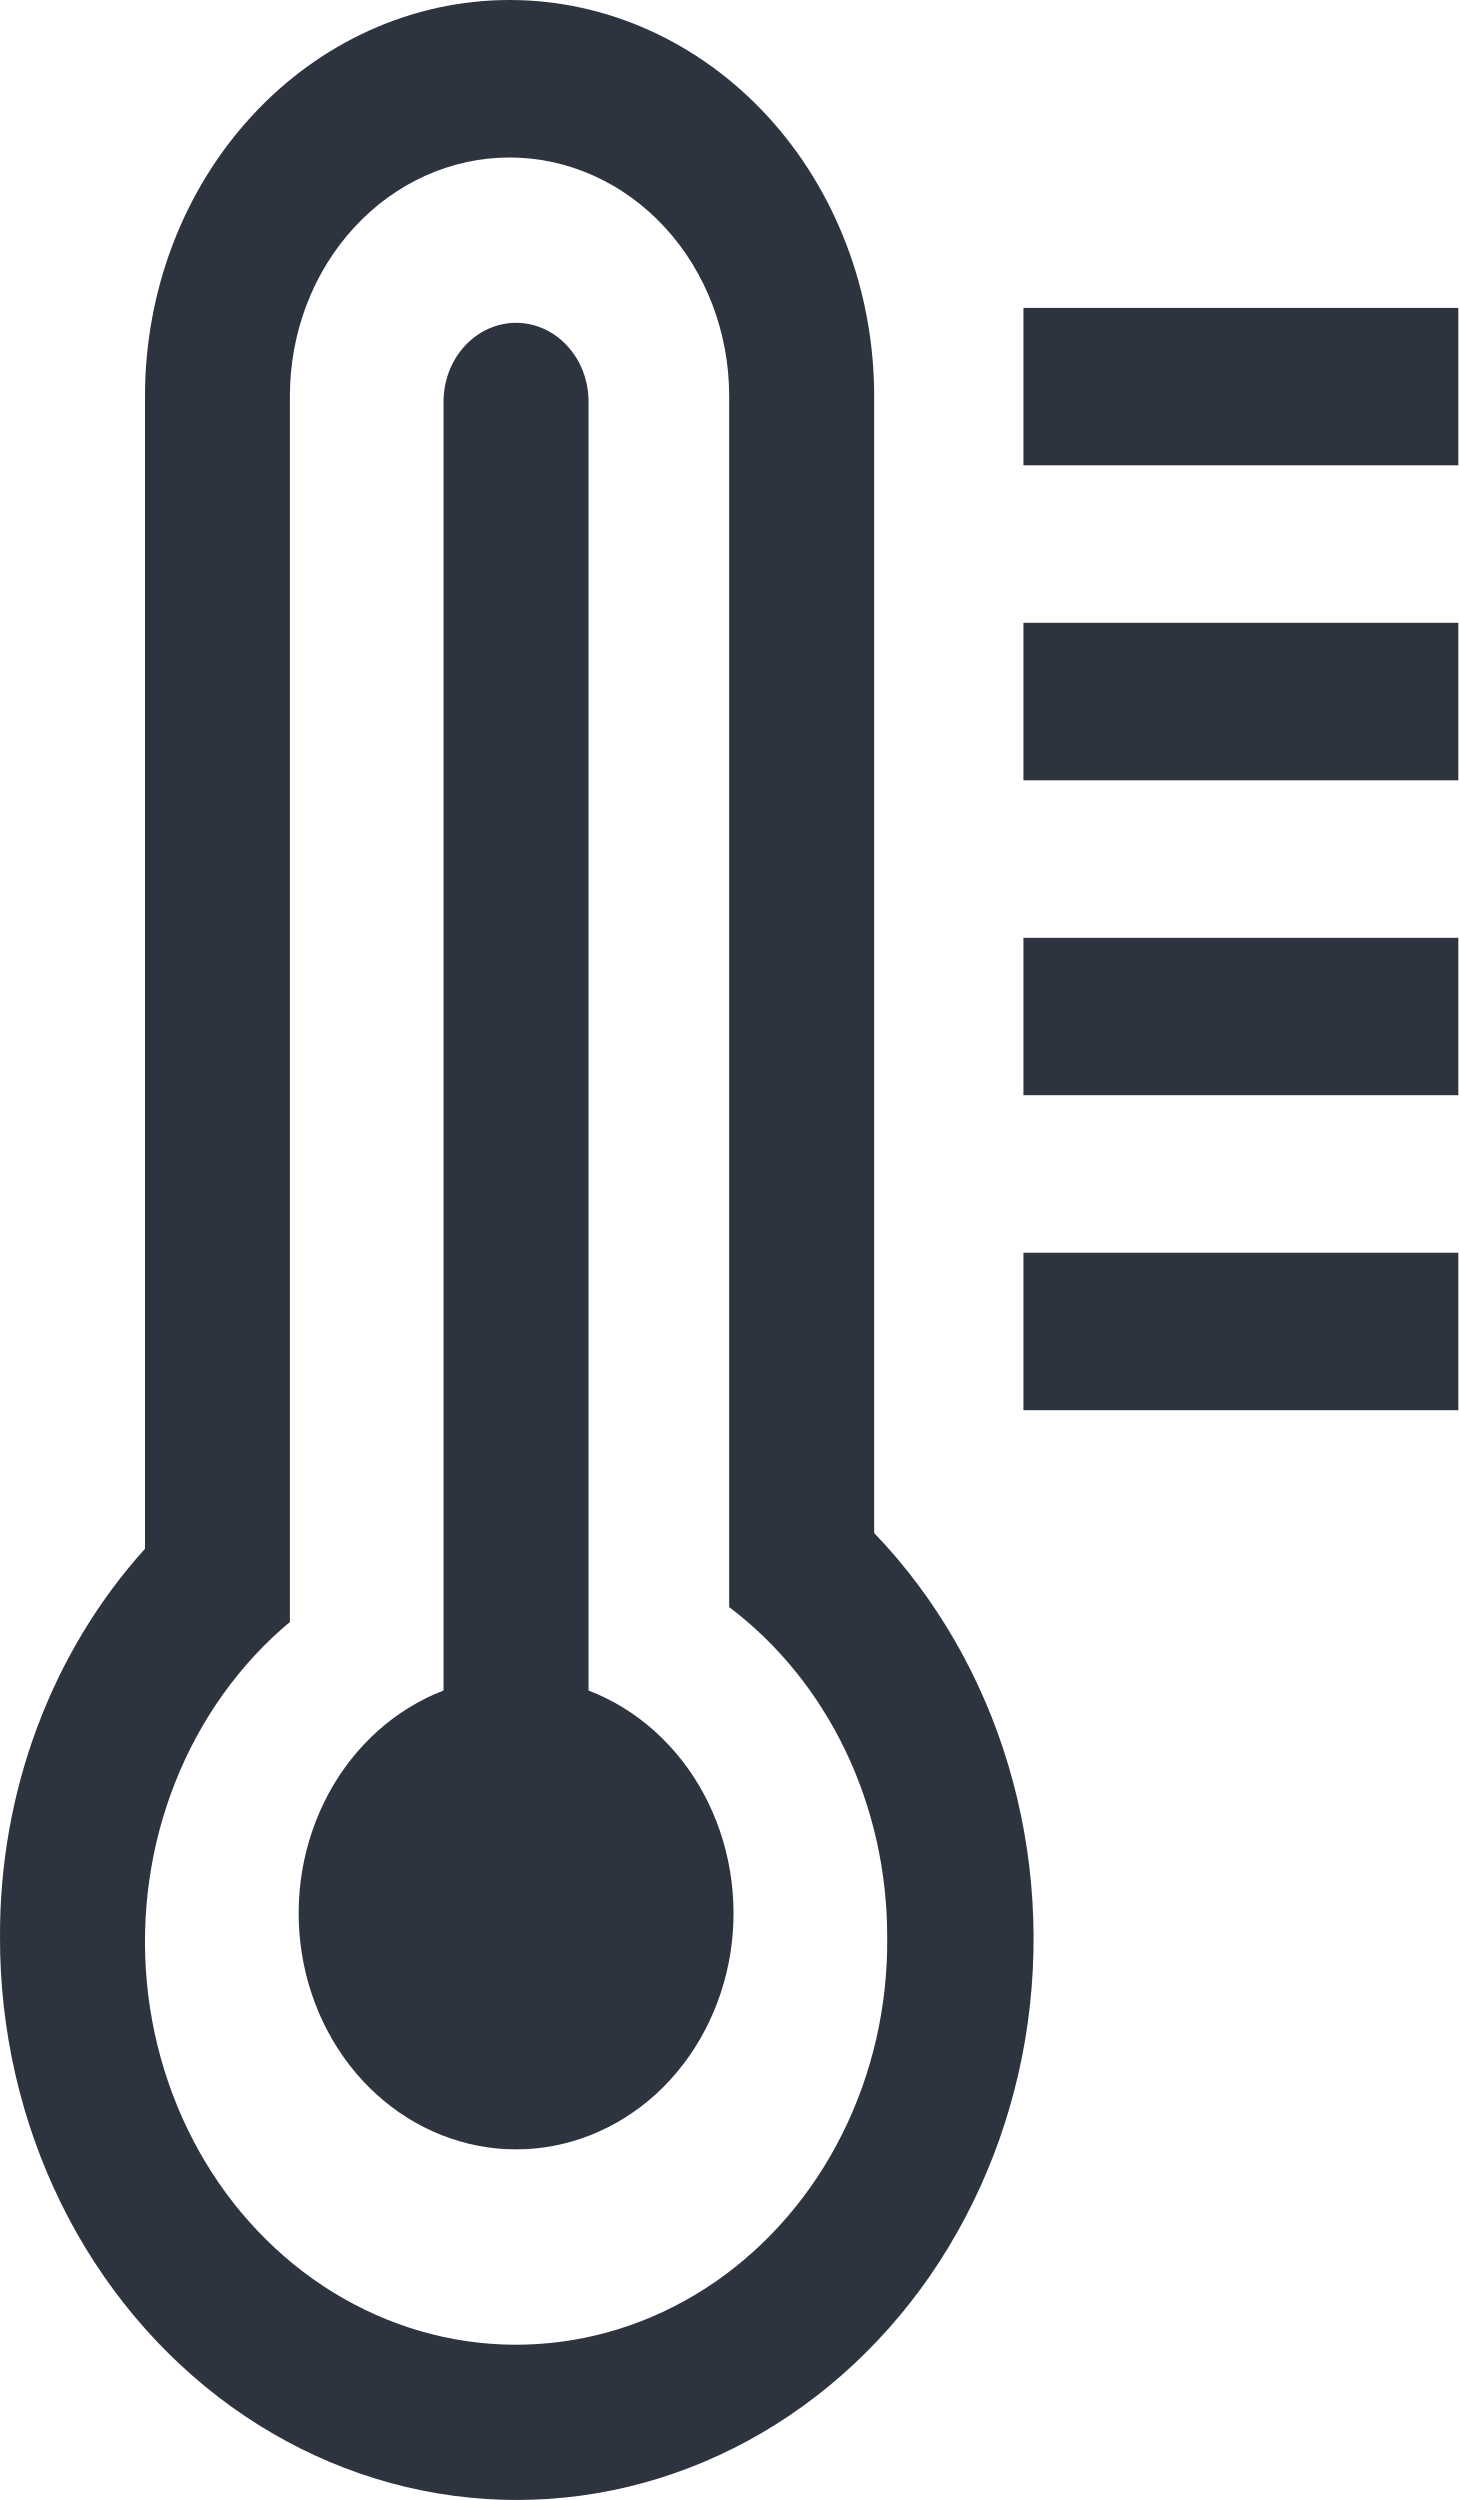
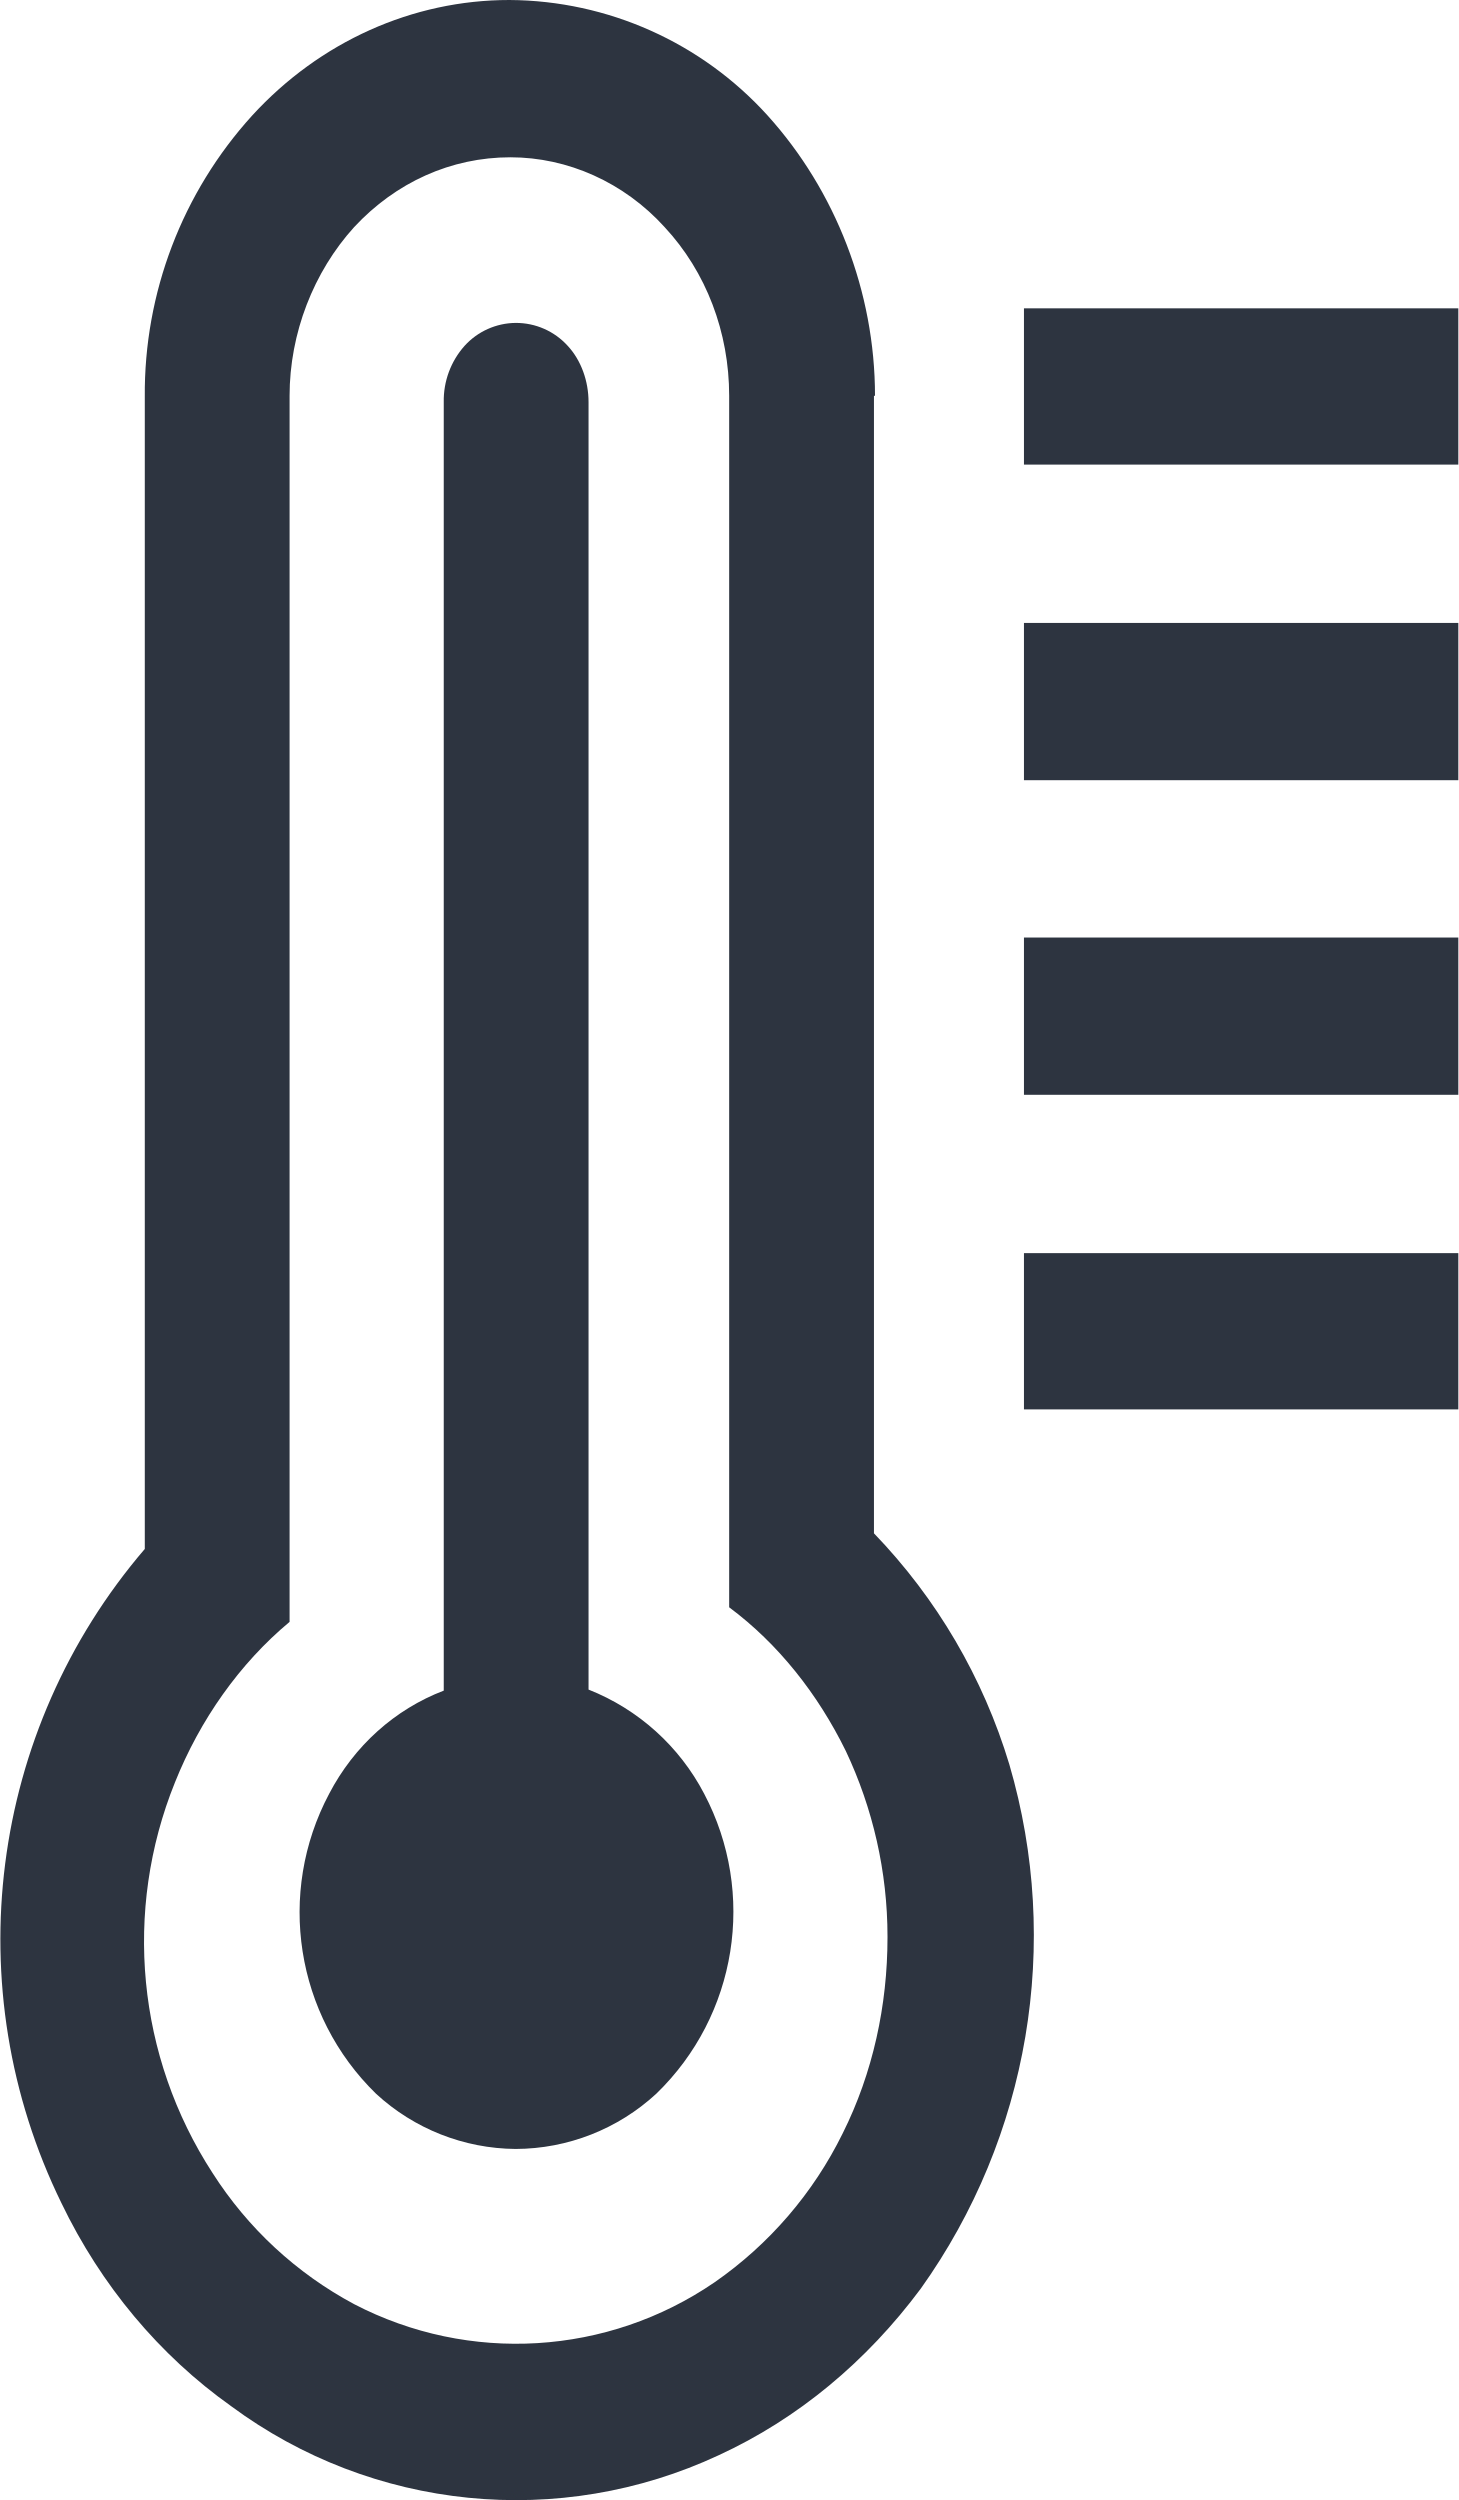
- <svg xmlns="http://www.w3.org/2000/svg" width="14" height="24" viewBox="0 0 14 24" fill="none">
-   <path d="M8.392 3.802C8.392 2.794 8.023 1.827 7.367 1.114C6.71 0.401 5.82 0 4.892 0C3.963 0 3.073 0.401 2.417 1.114C1.76 1.827 1.392 2.794 1.392 3.802V14.868C0.494 15.863 -0.006 17.202 4.76765e-05 18.595C-0.002 19.487 0.199 20.365 0.586 21.152C0.973 21.939 1.534 22.608 2.218 23.102C2.903 23.595 3.689 23.896 4.506 23.977C5.324 24.059 6.148 23.919 6.903 23.57C7.659 23.221 8.323 22.673 8.836 21.977C9.348 21.28 9.694 20.456 9.842 19.579C9.989 18.701 9.934 17.798 9.681 16.949C9.428 16.101 8.985 15.334 8.392 14.717V3.802ZM8.517 18.595C8.524 19.254 8.376 19.905 8.086 20.485C7.797 21.065 7.375 21.555 6.863 21.908C6.35 22.261 5.763 22.466 5.156 22.503C4.55 22.541 3.945 22.409 3.399 22.121C2.852 21.833 2.383 21.398 2.035 20.858C1.687 20.317 1.472 19.689 1.41 19.032C1.349 18.376 1.442 17.714 1.683 17.108C1.923 16.502 2.302 15.973 2.783 15.571V3.802C2.783 3.195 3.005 2.612 3.401 2.183C3.796 1.753 4.333 1.512 4.892 1.512C5.451 1.512 5.987 1.753 6.383 2.183C6.778 2.612 7 3.195 7 3.802V15.428C7.47 15.783 7.853 16.257 8.117 16.808C8.381 17.36 8.518 17.973 8.517 18.595Z" fill="#2D3440" />
-   <path d="M5.65 16.229V3.855C5.65 3.655 5.577 3.462 5.446 3.321C5.316 3.179 5.139 3.099 4.954 3.099C4.77 3.099 4.593 3.179 4.462 3.321C4.332 3.462 4.258 3.655 4.258 3.855V16.229C3.794 16.407 3.403 16.758 3.154 17.219C2.905 17.681 2.814 18.223 2.897 18.75C2.98 19.277 3.232 19.756 3.609 20.101C3.985 20.445 4.462 20.634 4.954 20.634C5.447 20.634 5.923 20.445 6.3 20.101C6.676 19.756 6.928 19.277 7.012 18.75C7.095 18.223 7.004 17.681 6.755 17.219C6.506 16.758 6.114 16.407 5.65 16.229Z" fill="#2D3440" />
-   <path d="M14 2.956H9.825V4.467H14V2.956Z" fill="#2D3440" />
-   <path d="M14 5.979H9.825V7.491H14V5.979Z" fill="#2D3440" />
-   <path d="M14 9.003H9.825V10.514H14V9.003Z" fill="#2D3440" />
-   <path d="M14 12.026H9.825V13.538H14V12.026Z" fill="#2D3440" />
+ <svg xmlns="http://www.w3.org/2000/svg" width="14" height="24" fill="none">
+   <path d="M8.4 3.8c0-1-.38-1.97-1.03-2.69A3.37 3.37 0 0 0 4.89 0c-.93 0-1.82.4-2.47 1.11a3.97 3.97 0 0 0-1.03 2.7v11.06a5.76 5.76 0 0 0-.8 6.28c.38.79.94 1.46 1.63 1.95a4.6 4.6 0 0 0 4.68.47c.76-.35 1.42-.9 1.94-1.6a5.84 5.84 0 0 0 .85-5.03 5.47 5.47 0 0 0-1.3-2.22V3.8Zm.12 14.8c0 .65-.14 1.3-.43 1.88a3.76 3.76 0 0 1-1.23 1.43 3.37 3.37 0 0 1-3.46.21 3.66 3.66 0 0 1-1.36-1.26 4.08 4.08 0 0 1-.36-3.75c.24-.6.62-1.14 1.1-1.54V3.8c0-.6.23-1.19.62-1.62.4-.43.93-.67 1.5-.67.55 0 1.09.24 1.48.67.4.43.62 1.01.62 1.62v11.63c.47.35.85.83 1.12 1.38.26.55.4 1.16.4 1.78Z" fill="#2D3440" />
+   <path d="M5.65 16.23V3.86c0-.2-.07-.4-.2-.54a.67.67 0 0 0-.5-.22.67.67 0 0 0-.49.22.79.79 0 0 0-.2.54v12.37c-.47.18-.86.53-1.1.99a2.43 2.43 0 0 0 .45 2.88 2 2 0 0 0 1.34.53 2 2 0 0 0 1.35-.53 2.43 2.43 0 0 0 .46-2.88 2.14 2.14 0 0 0-1.11-1ZM14 2.96H9.83v1.5H14v-1.5ZM14 5.98H9.83v1.51H14V5.98ZM14 9H9.83v1.51H14v-1.5ZM14 12.03H9.83v1.5H14v-1.5Z" fill="#2D3440" />
</svg>
